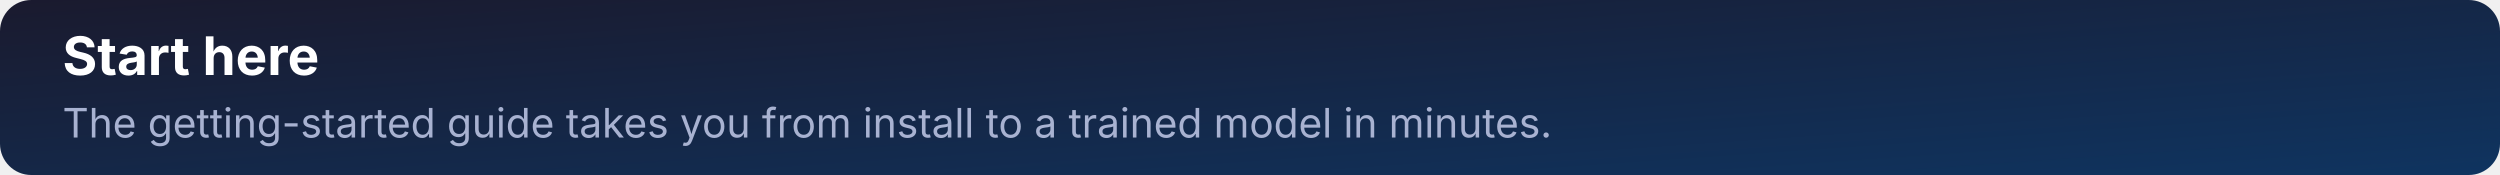
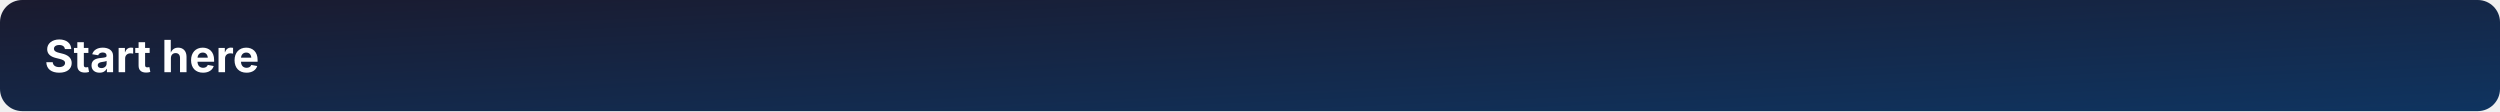
- <svg xmlns="http://www.w3.org/2000/svg" width="800" height="56">
+ <svg xmlns="http://www.w3.org/2000/svg" width="900" height="40">
  <defs>
    <linearGradient id="bg" x1="0%" y1="0%" x2="100%" y2="100%">
      <stop offset="0%" style="stop-color:#1a1a2e" />
      <stop offset="100%" style="stop-color:#0f3460" />
    </linearGradient>
  </defs>
-   <rect width="800" height="56" rx="10" fill="url(#bg)" />
-   <text x="20" y="24" fill="#ffffff" font-family="system-ui, -apple-system, sans-serif" font-size="17" font-weight="700">Start here</text>
-   <text x="20" y="44" fill="#a8b2d1" font-family="system-ui, -apple-system, sans-serif" font-size="13">The getting-started guide takes you from install to a trained model in minutes.</text>
+   <rect width="900" height="40" rx="8" fill="url(#bg)" />
+   <text x="16" y="26" fill="#ffffff" font-family="system-ui, -apple-system, sans-serif" font-size="16" font-weight="700">Start here</text>
</svg>
